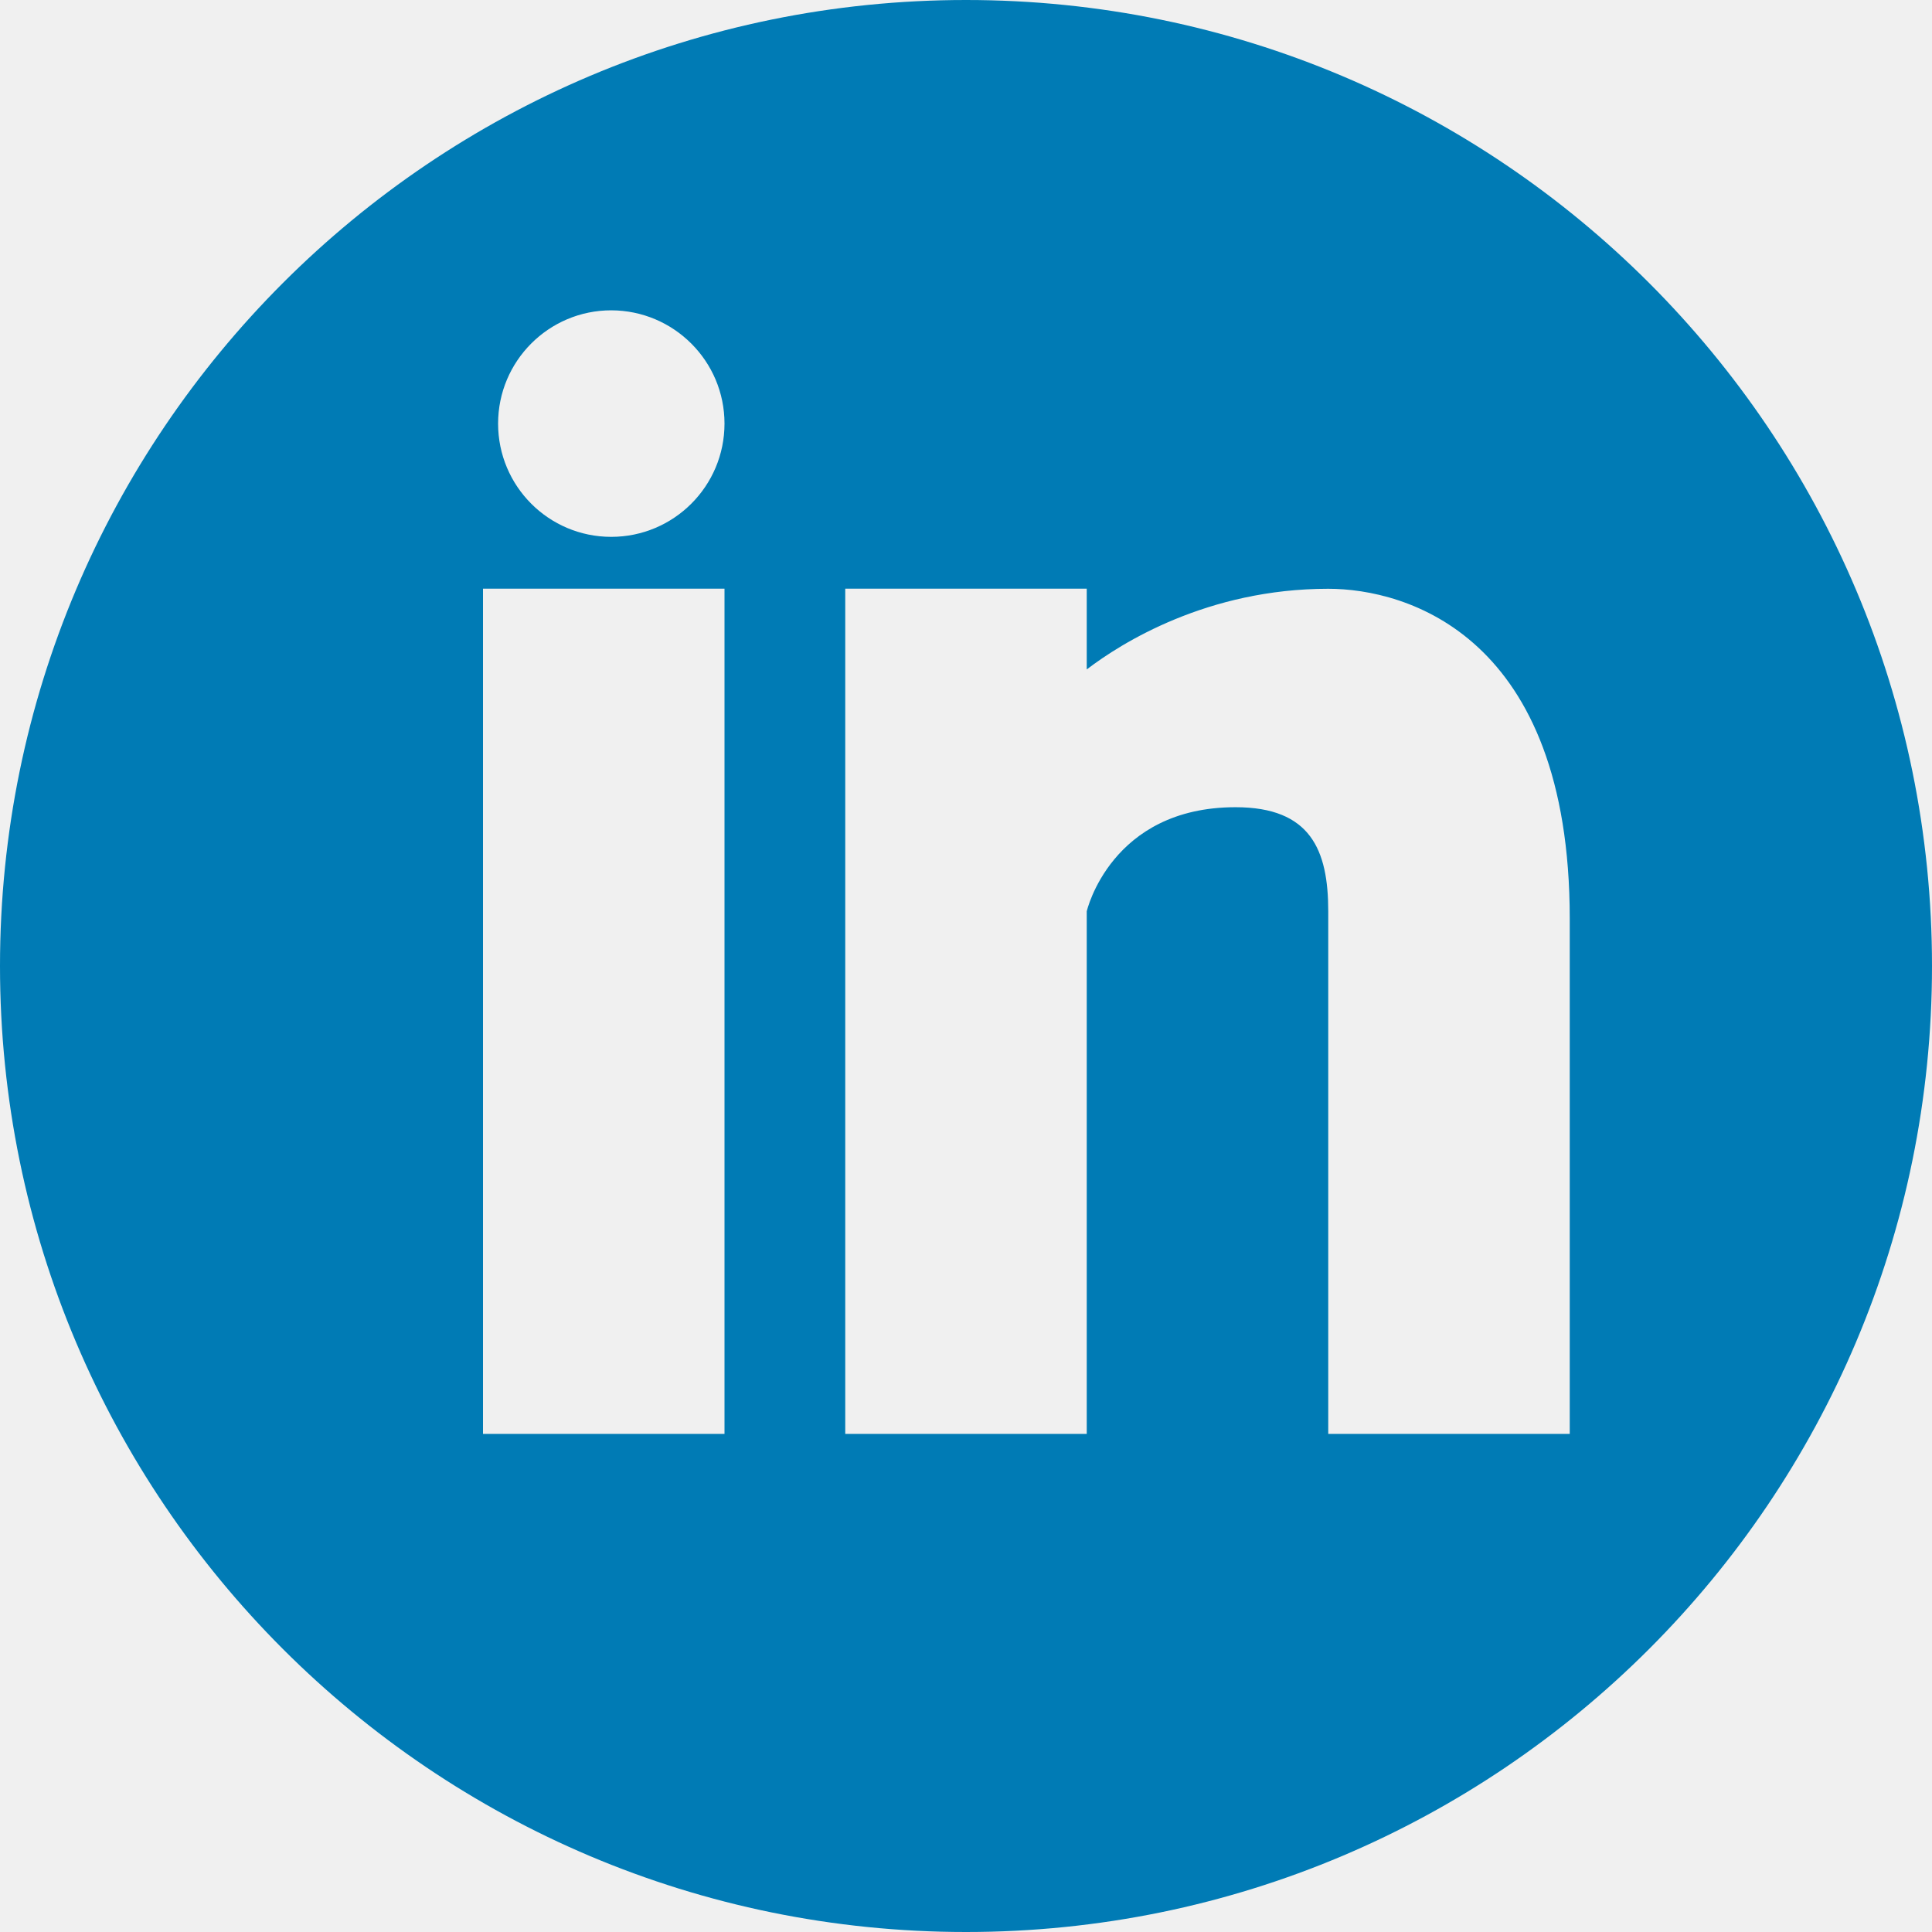
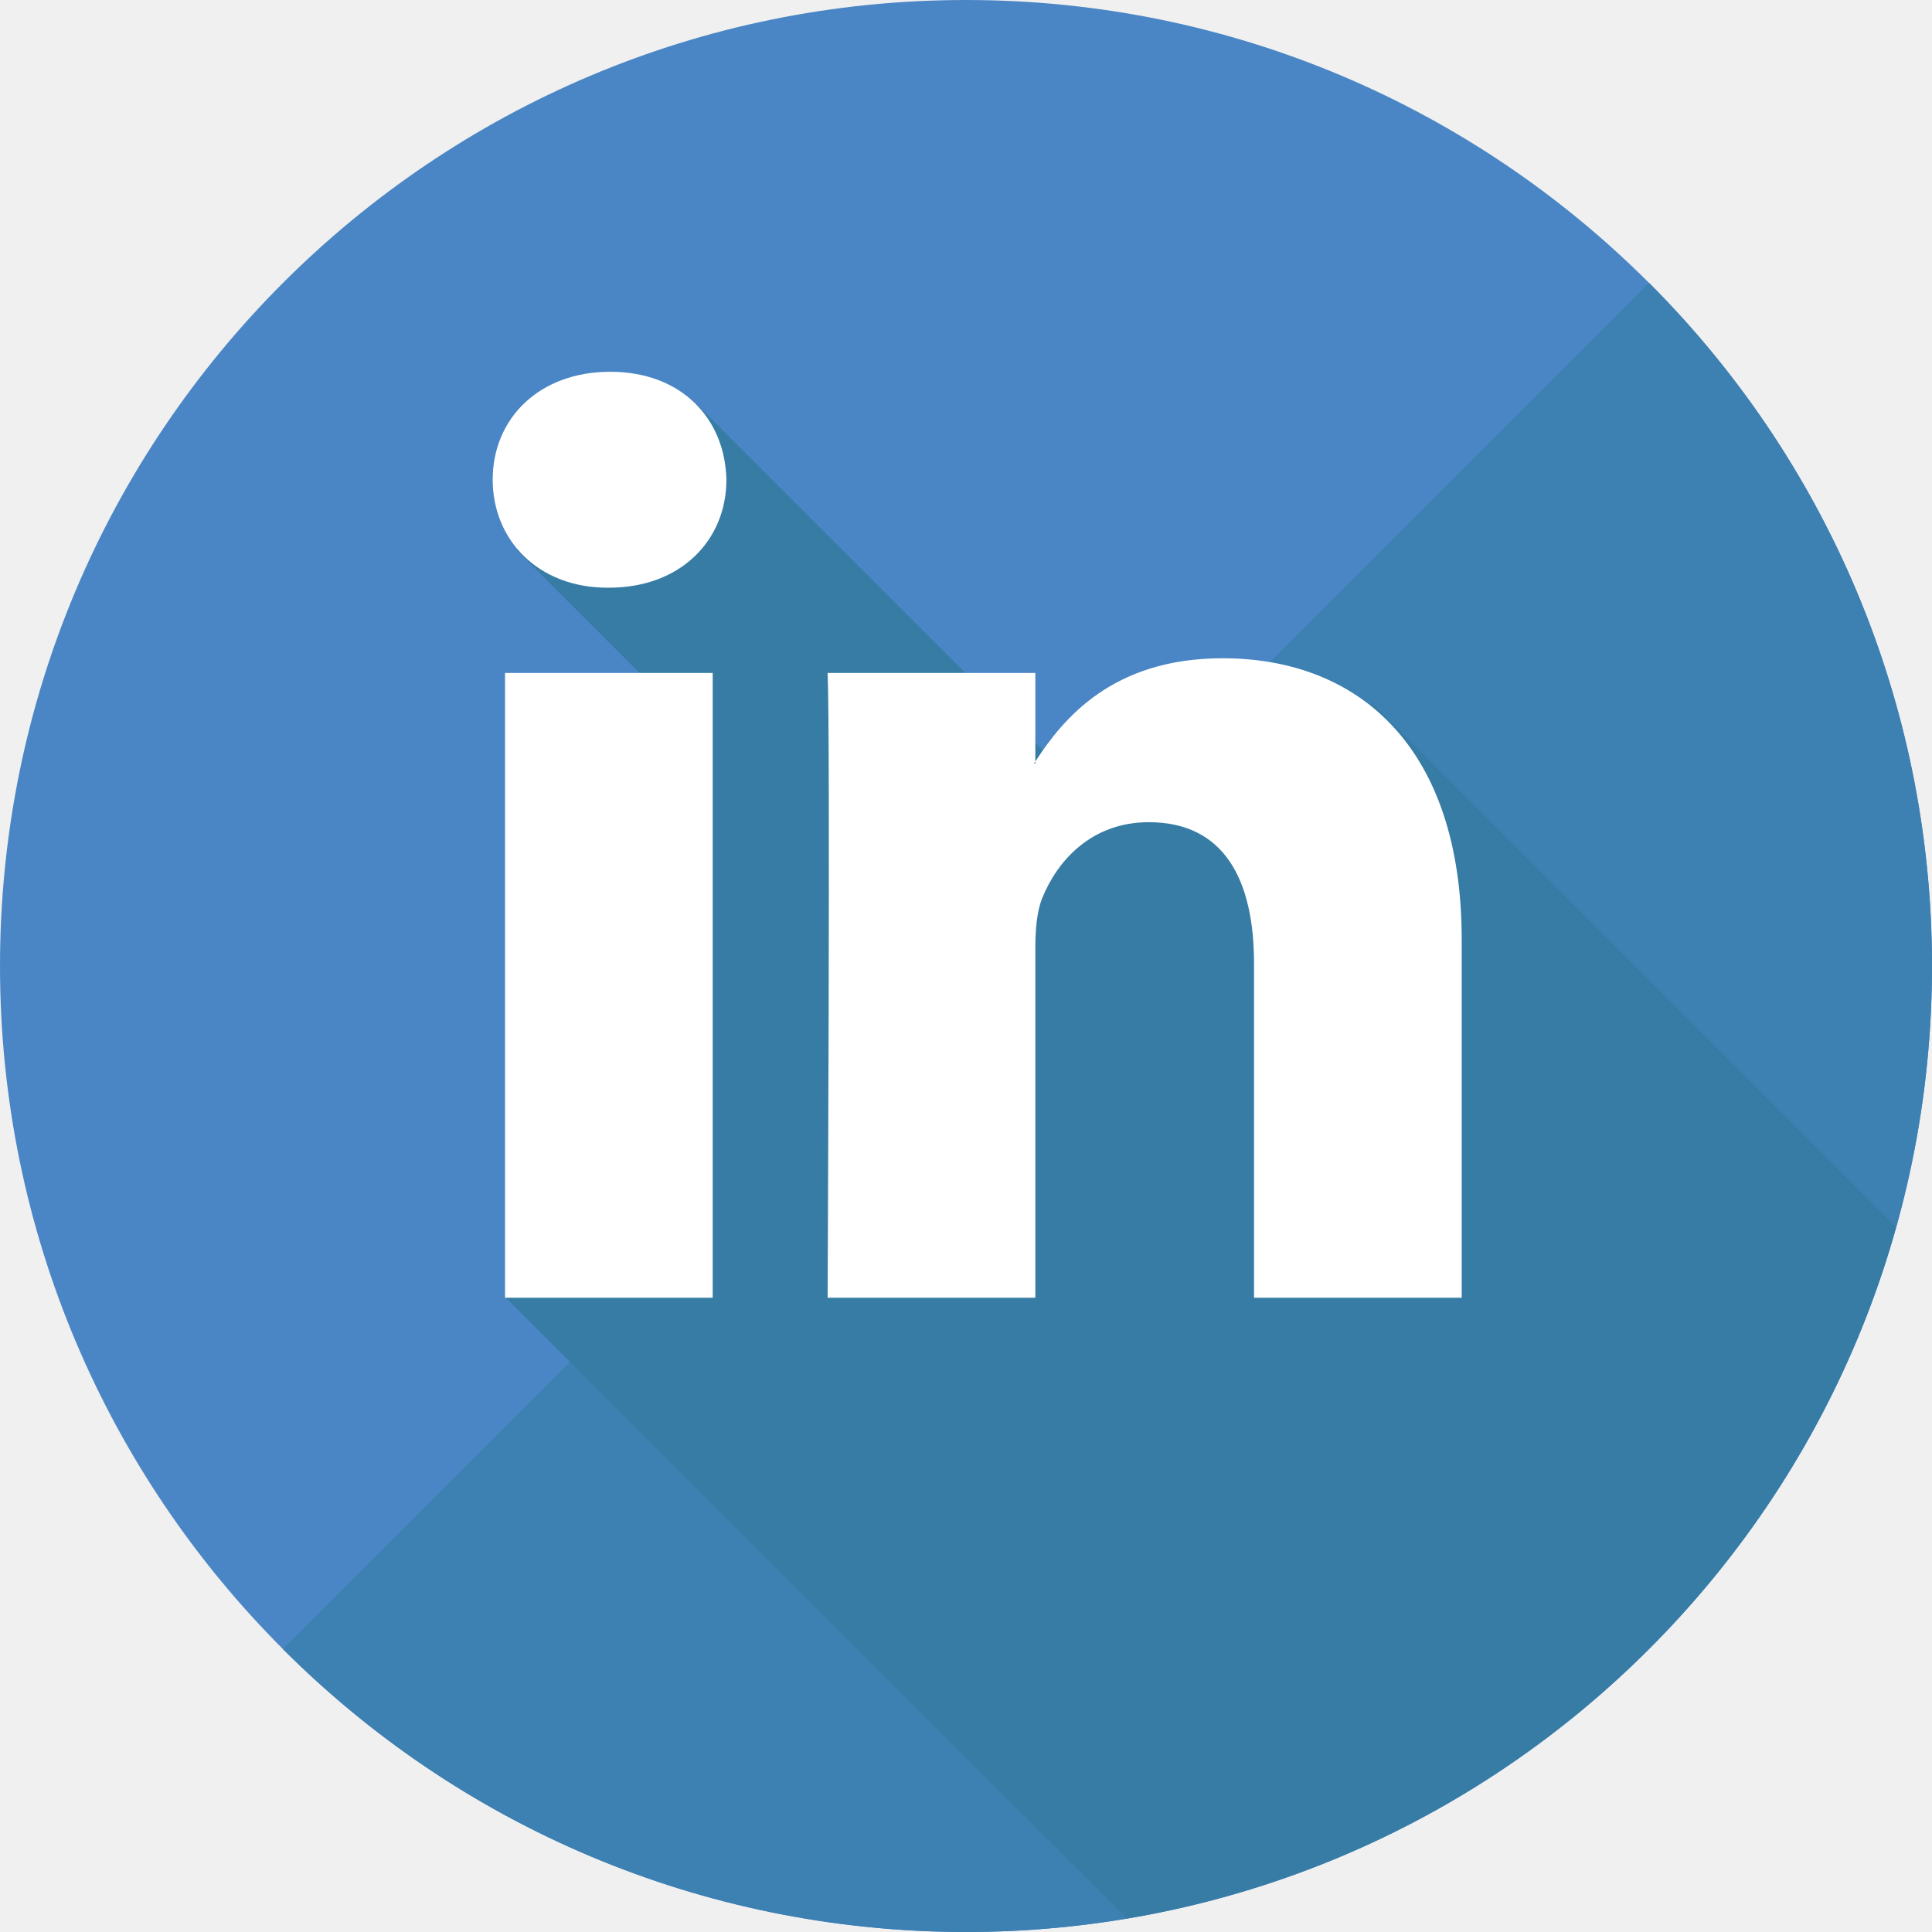
- <svg xmlns="http://www.w3.org/2000/svg" version="1.1" id="Capa_1" x="0px" y="0px" viewBox="0 0 486.392 486.392" style="enable-background:new 0 0 486.392 486.392;" xml:space="preserve" width="512px" height="512px">
+ <svg xmlns="http://www.w3.org/2000/svg" version="1.1" id="Layer_1" x="0px" y="0px" viewBox="0 0 473.931 473.931" style="enable-background:new 0 0 473.931 473.931;" xml:space="preserve">
+   <circle style="fill:#4A86C5;" cx="236.966" cy="236.966" r="236.966" />
+   <path style="fill:#3D80B2;" d="M404.518,69.383c92.541,92.549,92.549,242.59,0,335.138c-92.541,92.541-242.593,92.541-335.134,0  L404.518,69.383z" />
+   <path style="fill:#4A86C5;" d="M462.646,309.275c0.868-2.713,1.658-5.456,2.432-8.206  C464.307,303.823,463.496,306.562,462.646,309.275z" />
  <g>
-     <g>
-       <g>
-         <path d="M243.196,0C108.891,0,0,108.891,0,243.196s108.891,243.196,243.196,243.196     s243.196-108.891,243.196-243.196C486.392,108.861,377.501,0,243.196,0z M182.397,360.994h-60.799V148.197h60.799V360.994z      M153.882,135.156c-15.747,0-28.484-12.768-28.484-28.515s12.768-28.515,28.484-28.515c15.747,0.03,28.515,12.798,28.515,28.515     C182.397,122.388,169.629,135.156,153.882,135.156z M395.193,360.994h-60.799V229.425c0-15.413-4.408-26.204-23.347-26.204     c-31.403,0-37.452,26.204-37.452,26.204v131.569h-60.799V148.197h60.799v20.337c8.694-6.657,30.399-20.307,60.799-20.307     c19.699,0,60.799,11.795,60.799,83.051V360.994z" fill="#007bb5" />
-       </g>
-     </g>
-     <g>
- 	</g>
-     <g>
- 	</g>
-     <g>
- 	</g>
-     <g>
- 	</g>
-     <g>
- 	</g>
-     <g>
- 	</g>
-     <g>
- 	</g>
-     <g>
- 	</g>
-     <g>
- 	</g>
-     <g>
- 	</g>
-     <g>
- 	</g>
-     <g>
- 	</g>
-     <g>
- 	</g>
-     <g>
- 	</g>
-     <g>
- 	</g>
+     <polygon style="fill:#377CA5;" points="465.097,301.017 465.097,301.017 465.082,301.07  " />
+     <path style="fill:#377CA5;" d="M465.097,301.017L336.721,172.641l-29.204,29.204l-20.303-20.303l-16.946,16.946L171.032,99.25   l-6.155-2.346l-38.08,38.08l45.968,45.964l-44.998,44.995l43.943,43.943l-48.048,48.052L276.475,470.59   c87.984-14.78,159.5-77.993,186.175-161.311c0.849-2.716,1.658-5.452,2.432-8.206C465.082,301.055,465.09,301.032,465.097,301.017z   " />
  </g>
+   <path style="fill:#FFFFFF;" d="M358.565,230.459v87.883h-50.944v-81.997c0-20.595-7.375-34.656-25.811-34.656  c-14.084,0-22.458,9.474-26.147,18.634c-1.343,3.278-1.688,7.835-1.688,12.423v85.593H203.02c0,0,0.681-138.875,0-153.259h50.952  V186.8c-0.094,0.161-0.236,0.34-0.329,0.498h0.329V186.8c6.769-10.425,18.862-25.324,45.923-25.324  C333.432,161.479,358.565,183.384,358.565,230.459z M149.7,91.198c-17.429,0-28.838,11.439-28.838,26.473  c0,14.716,11.072,26.495,28.164,26.495h0.344c17.766,0,28.823-11.779,28.823-26.495C177.857,102.636,167.137,91.198,149.7,91.198z   M123.886,318.341h50.944V165.083h-50.944V318.341z" />
  <g>
</g>
  <g>
</g>
  <g>
</g>
  <g>
</g>
  <g>
</g>
  <g>
</g>
  <g>
</g>
  <g>
</g>
  <g>
</g>
  <g>
</g>
  <g>
</g>
  <g>
</g>
  <g>
</g>
  <g>
</g>
  <g>
</g>
</svg>
